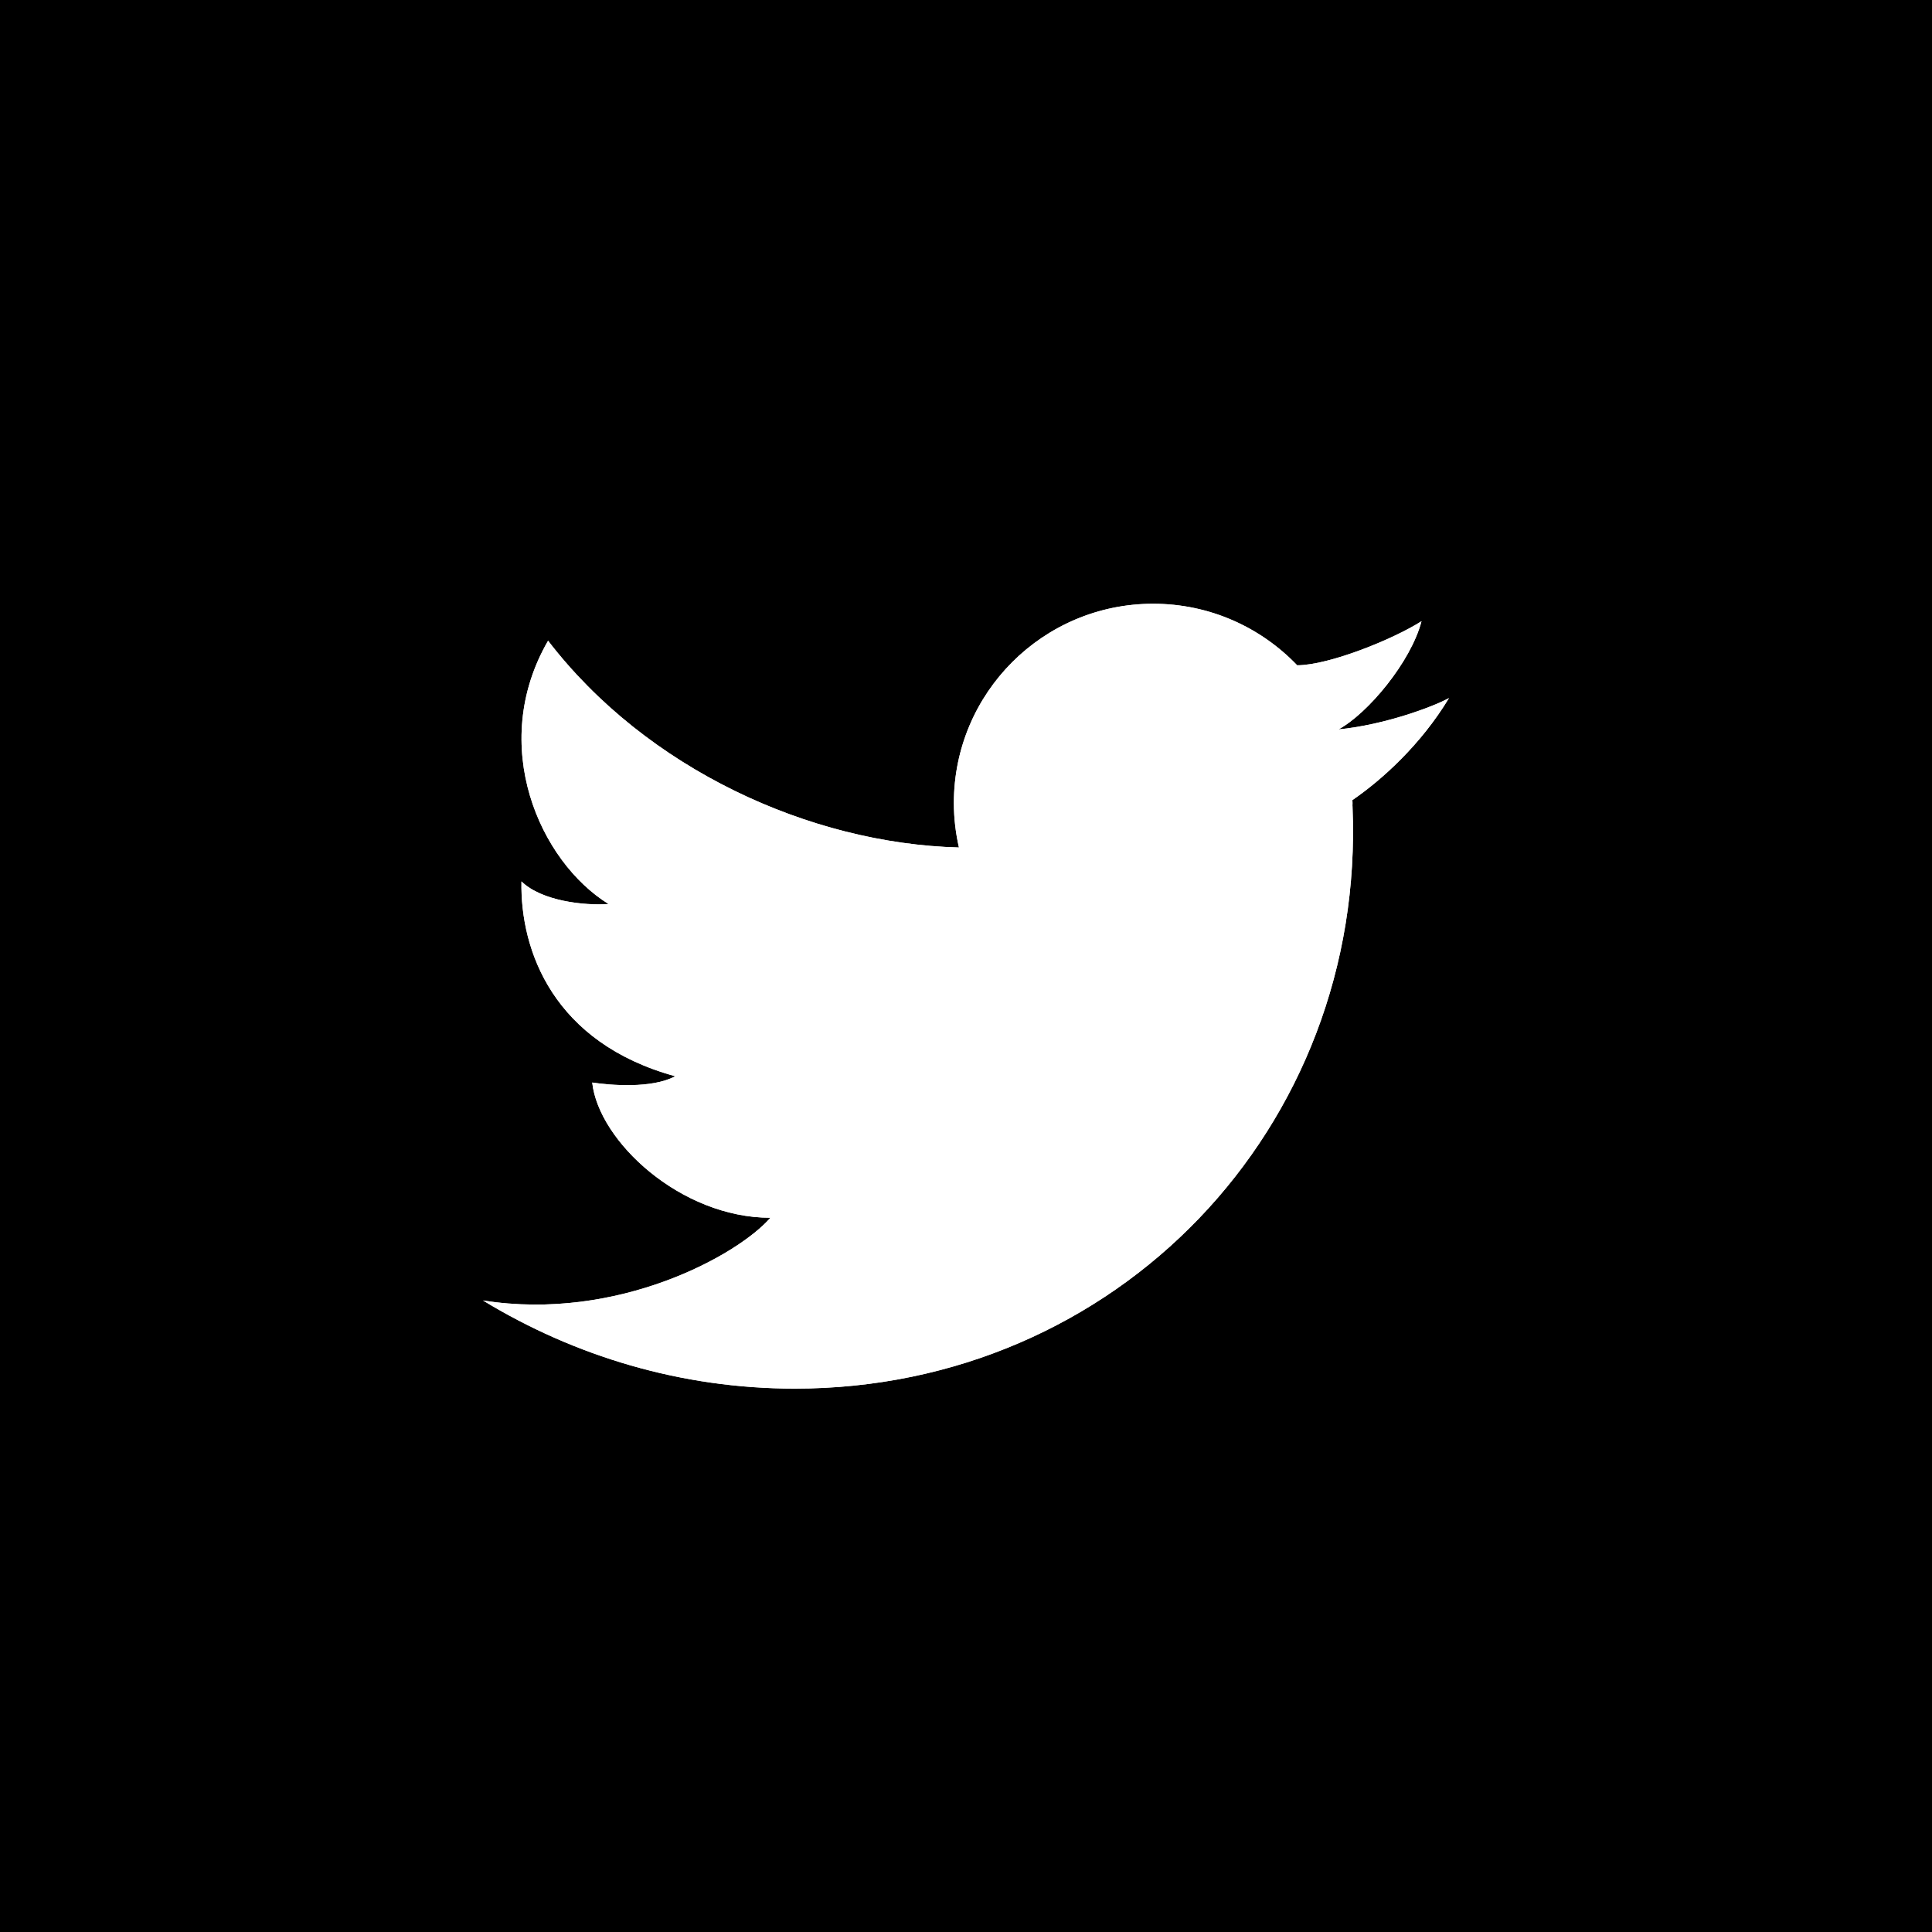
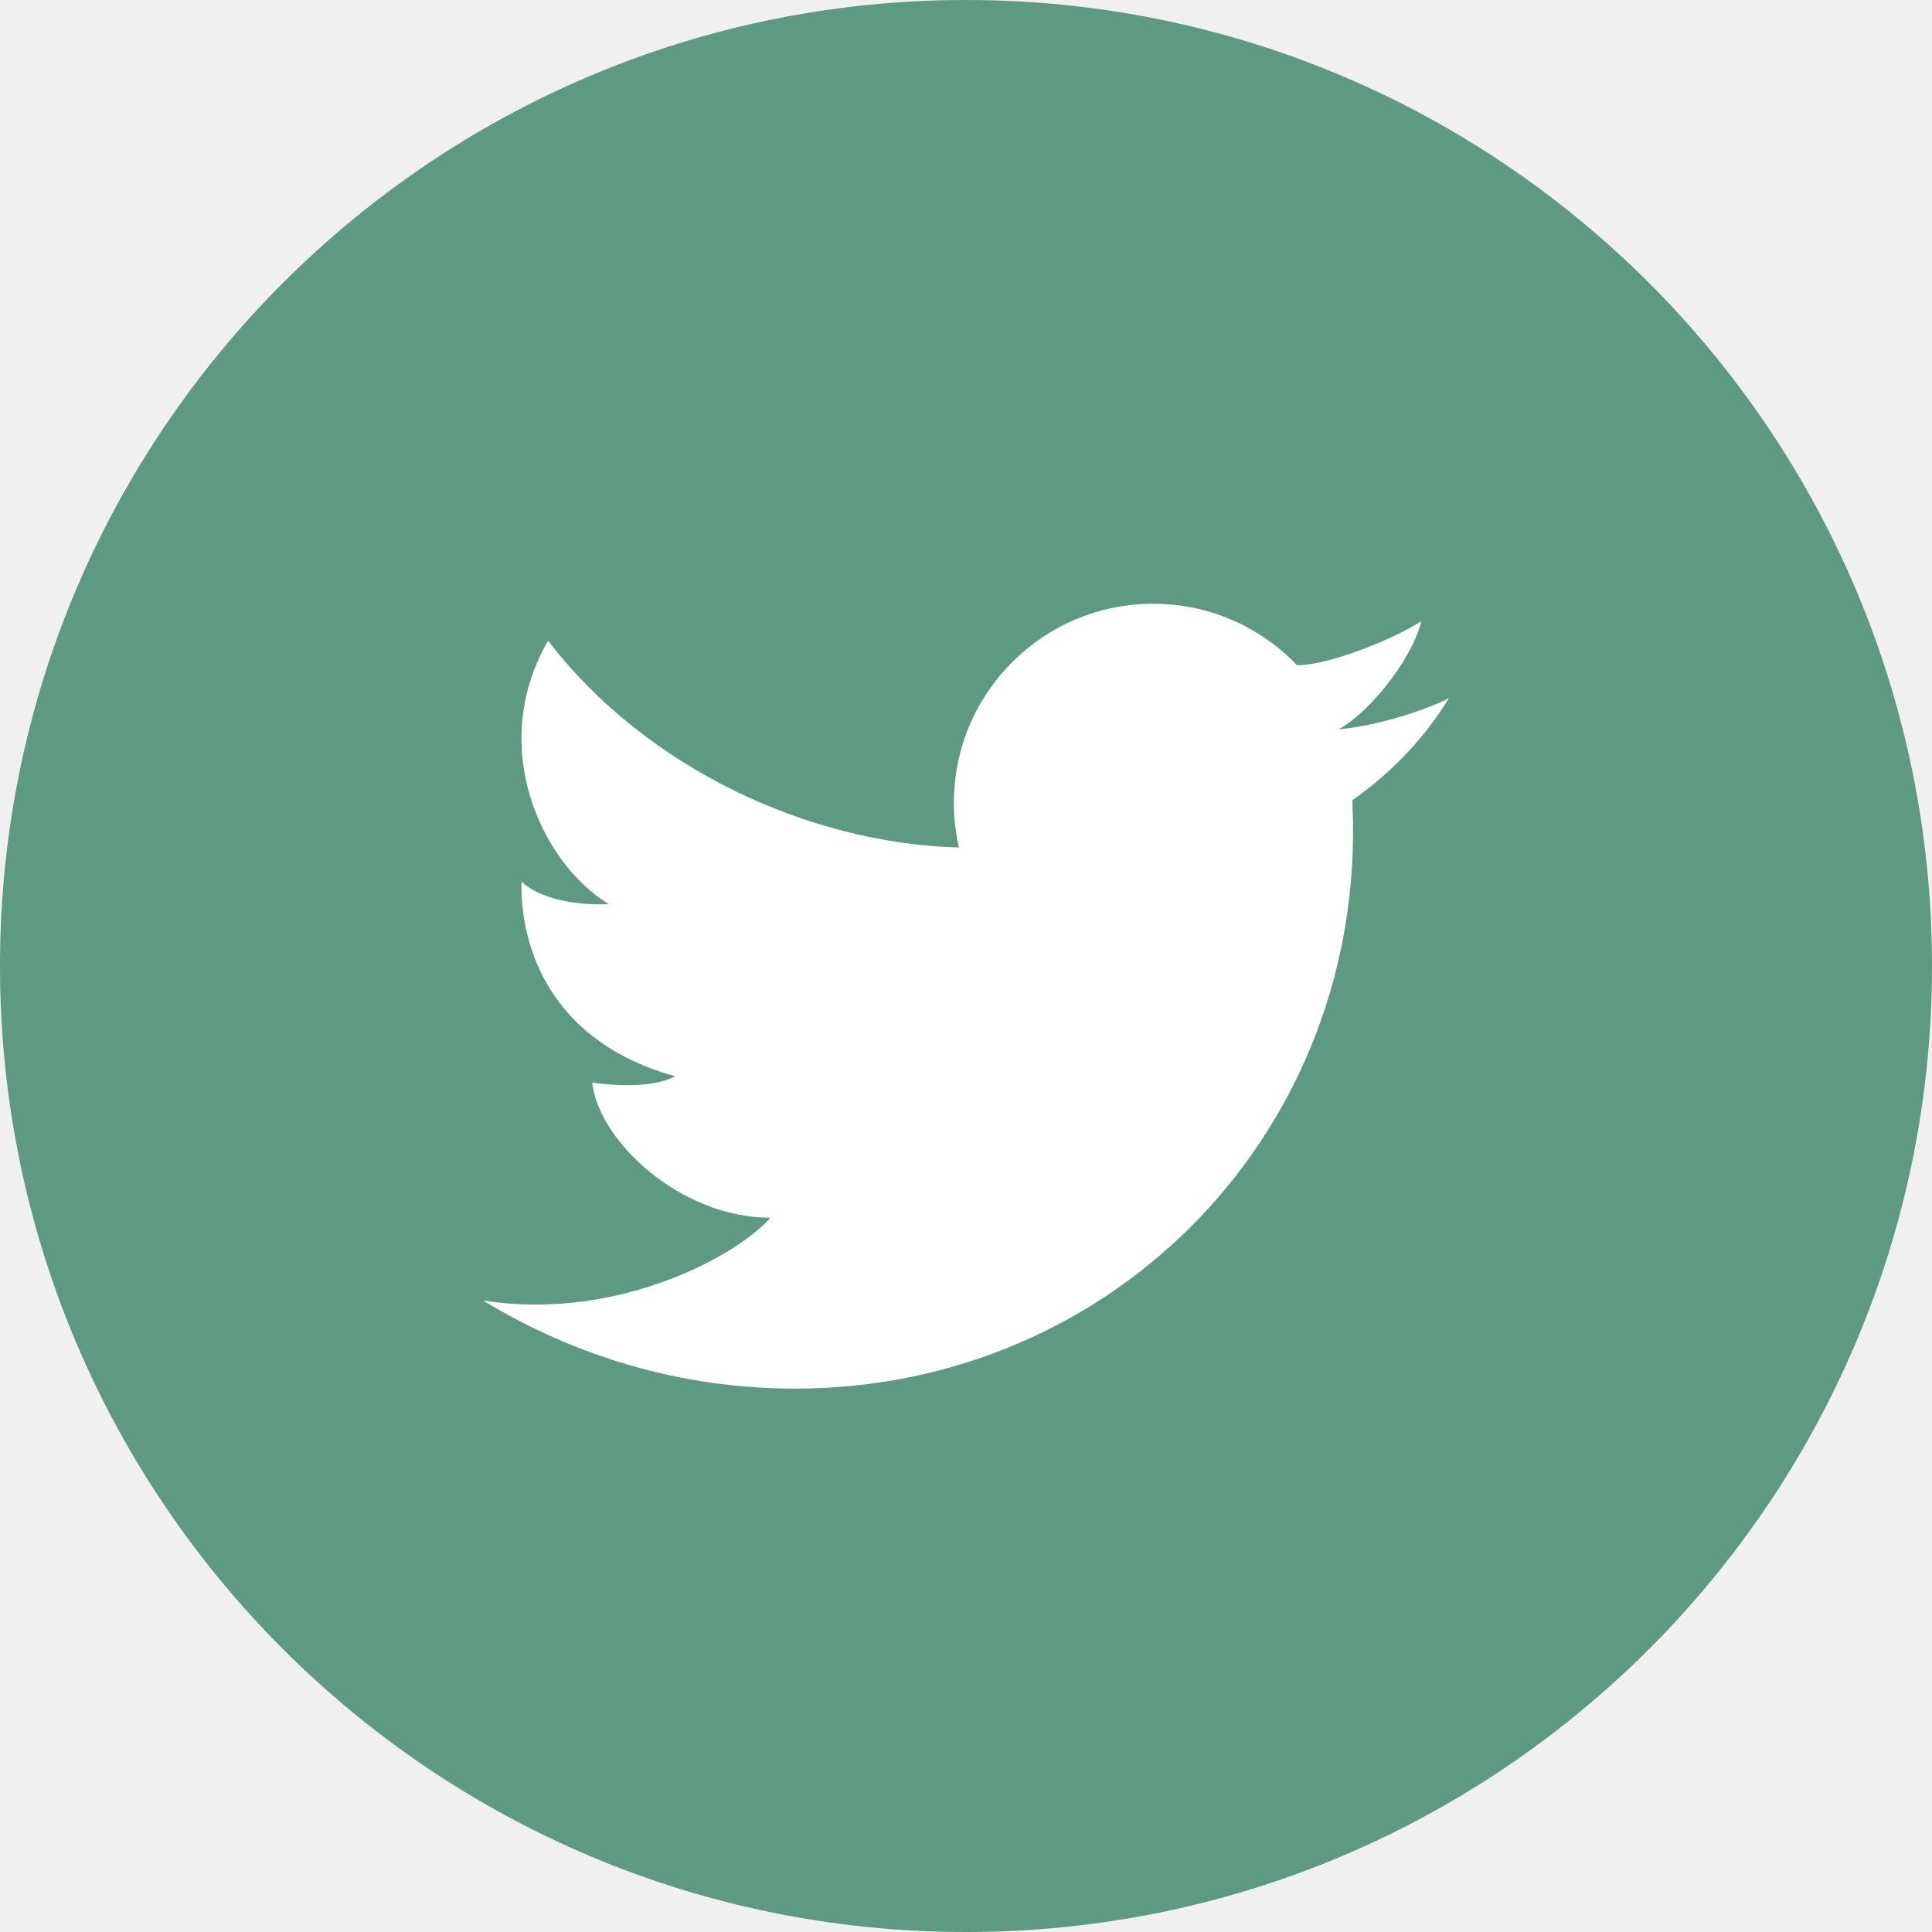
- <svg class="si666157345e3b99ebda23883d56999e43e991408a835e268b94d574d51717655357406 svgIcon_1J7 filled_Qbi" viewBox="0 0 32 32" style="border-radius:50%">
-   <path class="outer_bDW" d="M0,0 L32,0 L32,32 L0,32 L0,0 Z M23.545,10.289 C23.08,10.586 22.012,11.019 21.486,11.019 L21.486,11.02 C20.885,10.392 20.039,10 19.1,10 C17.277,10 15.799,11.478 15.799,13.3 C15.799,13.553 15.829,13.8 15.883,14.037 L15.882,14.037 C13.41,13.972 10.706,12.733 9.078,10.612 C8.077,12.344 8.943,14.271 10.079,14.973 C9.69,15.002 8.974,14.928 8.637,14.599 C8.615,15.749 9.168,17.273 11.184,17.826 C10.795,18.034 10.108,17.975 9.809,17.93 C9.914,18.901 11.273,20.17 12.76,20.17 C12.23,20.783 10.237,21.894 8,21.54 C9.519,22.465 11.29,23 13.164,23 C18.489,23 22.625,18.684 22.402,13.36 C22.401,13.354 22.401,13.348 22.401,13.342 C22.401,13.328 22.402,13.314 22.402,13.3 C22.402,13.284 22.401,13.268 22.4,13.252 C22.885,12.92 23.535,12.334 24,11.562 C23.73,11.71 22.922,12.008 22.17,12.081 C22.652,11.821 23.368,10.967 23.545,10.289 Z" fill-rule="evenodd" />
-   <path d="M16,31 C24.284,31 31,24.284 31,16 C31,7.716 24.284,1 16,1 C7.716,1 1,7.716 1,16 C1,24.284 7.716,31 16,31 Z M16,32 C7.163,32 0,24.837 0,16 C0,7.163 7.163,0 16,0 C24.837,0 32,7.163 32,16 C32,24.837 24.837,32 16,32 Z" class="border_2yy" />
-   <path class="logo_2gS" d="M23.545,10.289 C23.08,10.586 22.012,11.019 21.486,11.019 L21.486,11.02 C20.885,10.392 20.039,10 19.1,10 C17.277,10 15.799,11.478 15.799,13.3 C15.799,13.553 15.829,13.8 15.883,14.037 L15.882,14.037 C13.41,13.972 10.706,12.733 9.078,10.612 C8.077,12.344 8.943,14.271 10.079,14.973 C9.69,15.002 8.974,14.928 8.637,14.599 C8.615,15.749 9.168,17.273 11.184,17.826 C10.795,18.034 10.108,17.975 9.809,17.93 C9.914,18.901 11.273,20.17 12.76,20.17 C12.23,20.783 10.237,21.894 8,21.54 C9.519,22.465 11.29,23 13.164,23 C18.489,23 22.625,18.684 22.402,13.36 C22.401,13.354 22.401,13.348 22.401,13.342 C22.401,13.328 22.402,13.314 22.402,13.3 C22.402,13.284 22.401,13.268 22.4,13.252 C22.885,12.92 23.535,12.334 24,11.562 C23.73,11.71 22.922,12.008 22.17,12.081 C22.652,11.821 23.368,10.967 23.545,10.289" style="color:#fff;fill:#fff" />
+ <svg xmlns="http://www.w3.org/2000/svg" viewBox="0 0 32 32" width="32" height="32" role="img" aria-labelledby="title-twitter">
+   <circle cx="16" cy="16" r="16" fill="#5e9a81" />
+   <path d="M23.544 10.289C23.08 10.586 22.012 11.019 21.486 11.019V11.02C20.885 10.392 20.039 10 19.1 10C17.277 10 15.799 11.478 15.799 13.3C15.799 13.553 15.829 13.8 15.883 14.037H15.882C13.41 13.972 10.706 12.733 9.078 10.612C8.077 12.344 8.943 14.271 10.079 14.973C9.69 15.002 8.974 14.928 8.637 14.6C8.615 15.749 9.168 17.273 11.184 17.826C10.795 18.035 10.108 17.975 9.809 17.93C9.914 18.901 11.273 20.17 12.76 20.17C12.23 20.783 10.237 21.894 8 21.54C9.519 22.465 11.29 23 13.164 23C18.489 23 22.625 18.684 22.402 13.36V13.342C22.402 13.328 22.402 13.314 22.402 13.3C22.402 13.284 22.401 13.268 22.4 13.252C22.885 12.92 23.535 12.334 24 11.562C23.73 11.71 22.922 12.008 22.17 12.081C22.652 11.821 23.368 10.967 23.544 10.289Z" fill="#ffffff" />
</svg>
